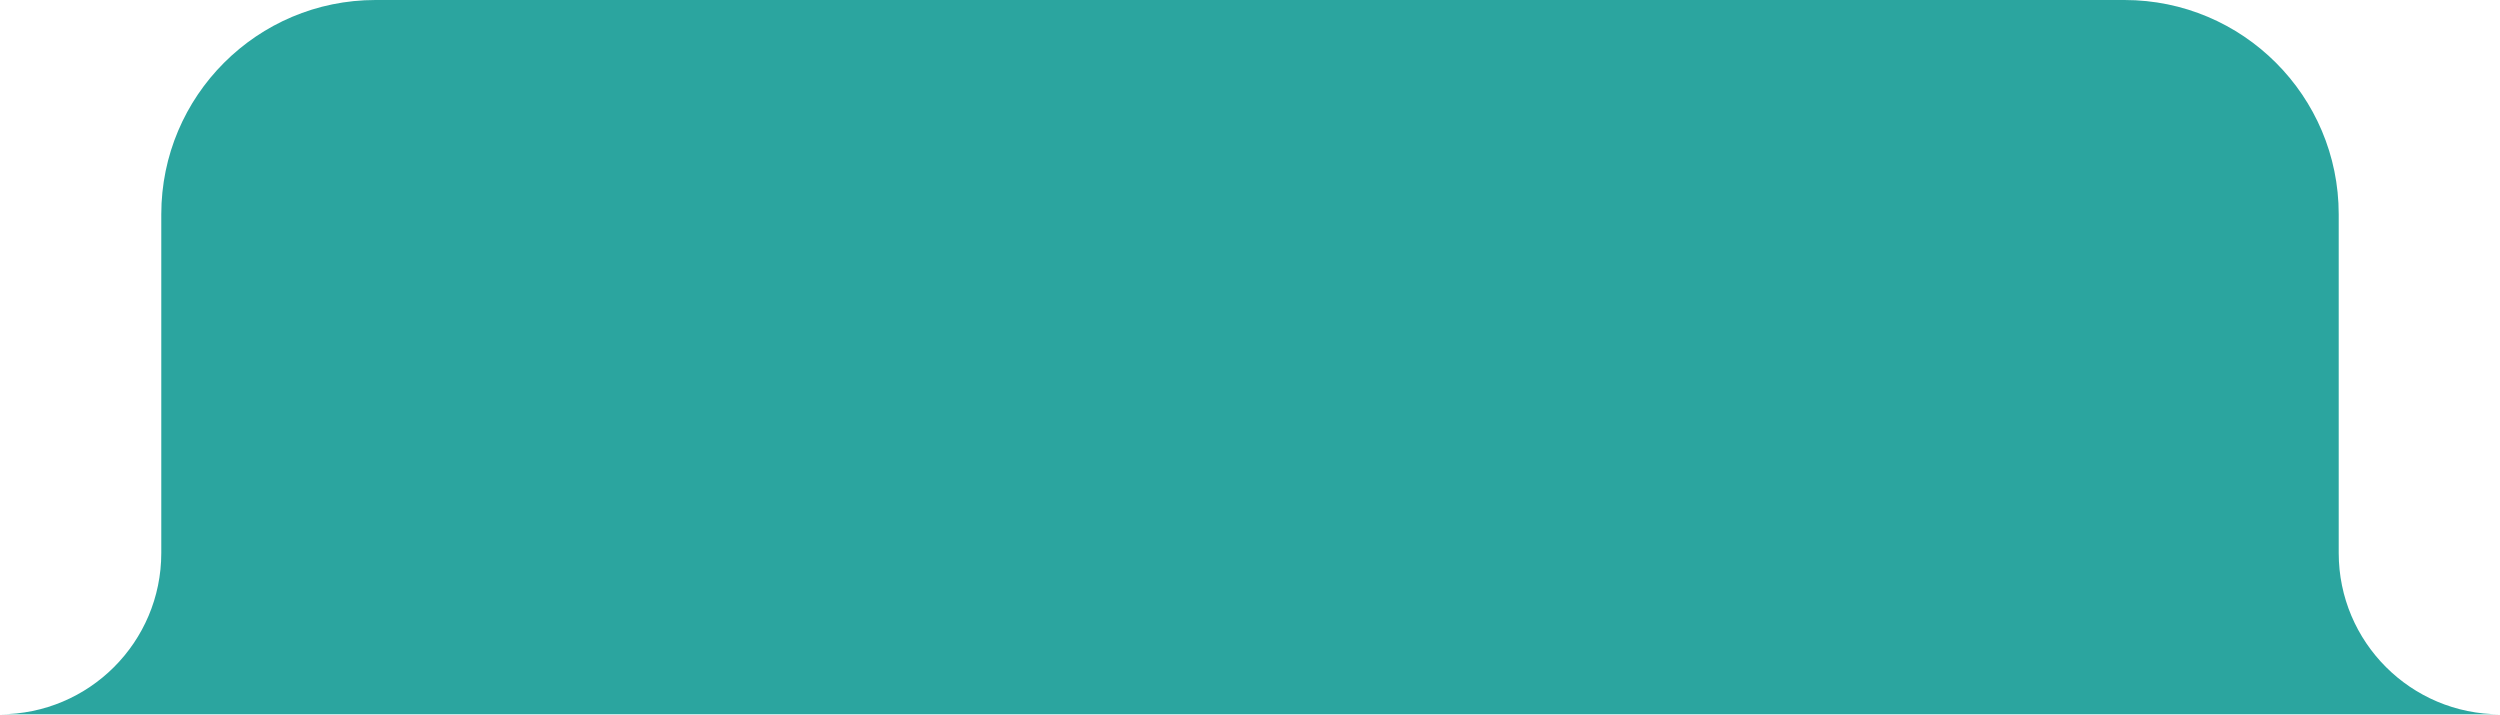
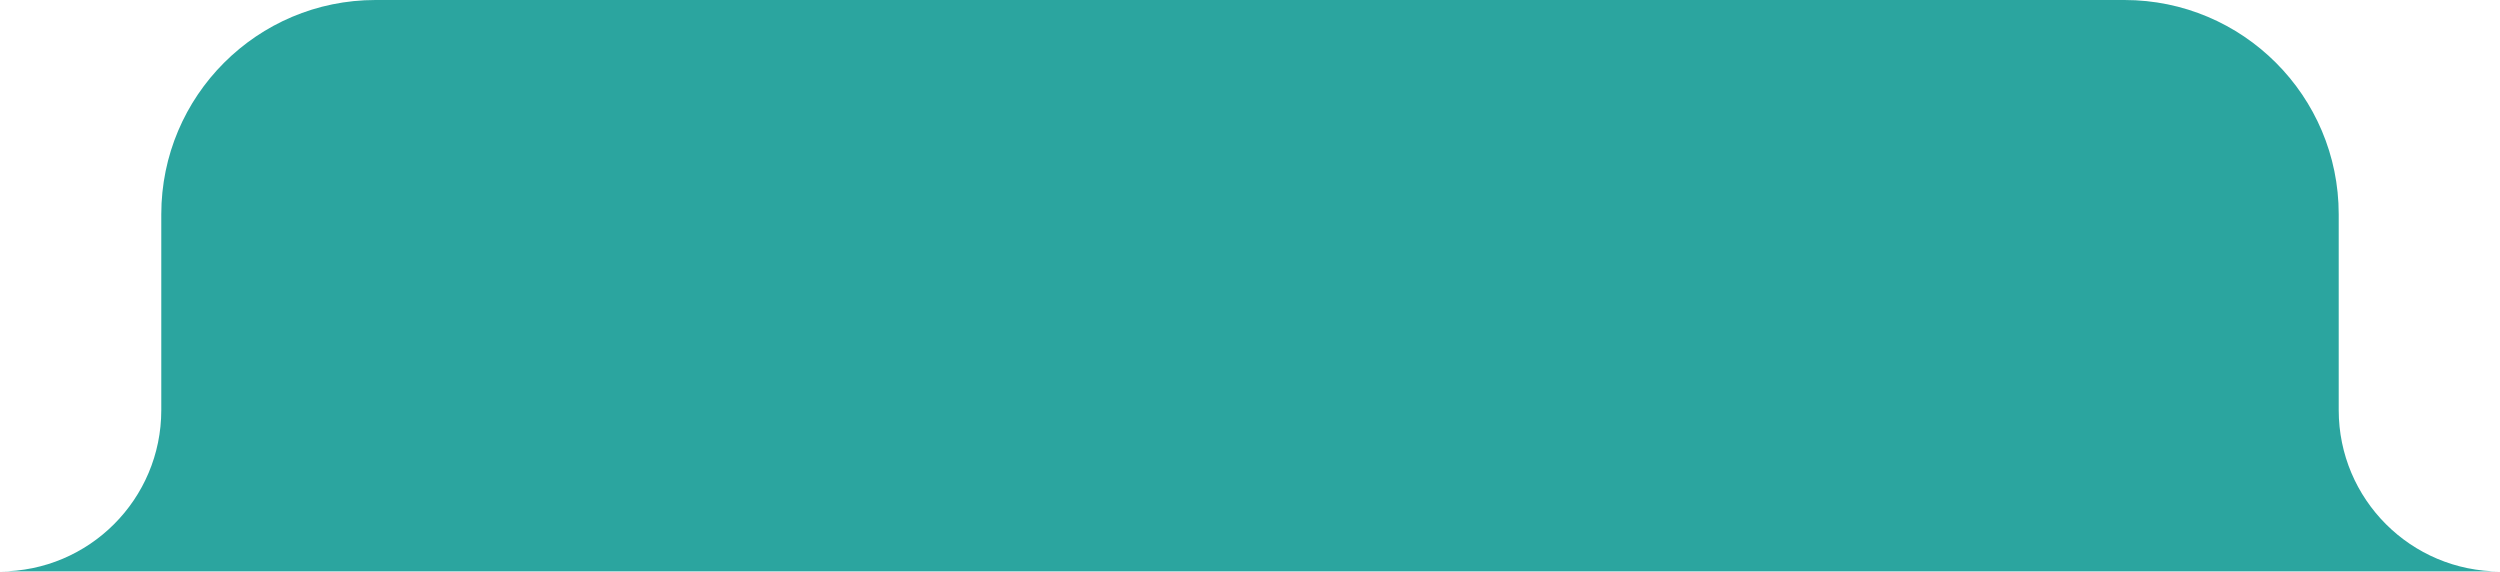
- <svg xmlns="http://www.w3.org/2000/svg" width="140" height="40" viewBox="0 0 140 40" fill="none">
-   <path d="M130.968 30.968C130.968 35.956 135.012 40 140 40H0C4.988 40 9.032 35.956 9.032 30.968V12C9.032 5.373 14.405 0 21.032 0H118.968C125.595 0 130.968 5.373 130.968 12V30.968Z" fill="#2BA59F" />
+ <svg xmlns="http://www.w3.org/2000/svg" width="140" height="32" viewBox="0 0 140 32" fill="none">
+   <path d="M130.968 22.968C130.968 27.956 135.012 32 140 32H0C4.988 32 9.032 27.956 9.032 22.968V12C9.032 5.373 14.405 0 21.032 0H118.968C125.595 0 130.968 5.373 130.968 12V22.968Z" fill="#2BA59F" />
</svg>
